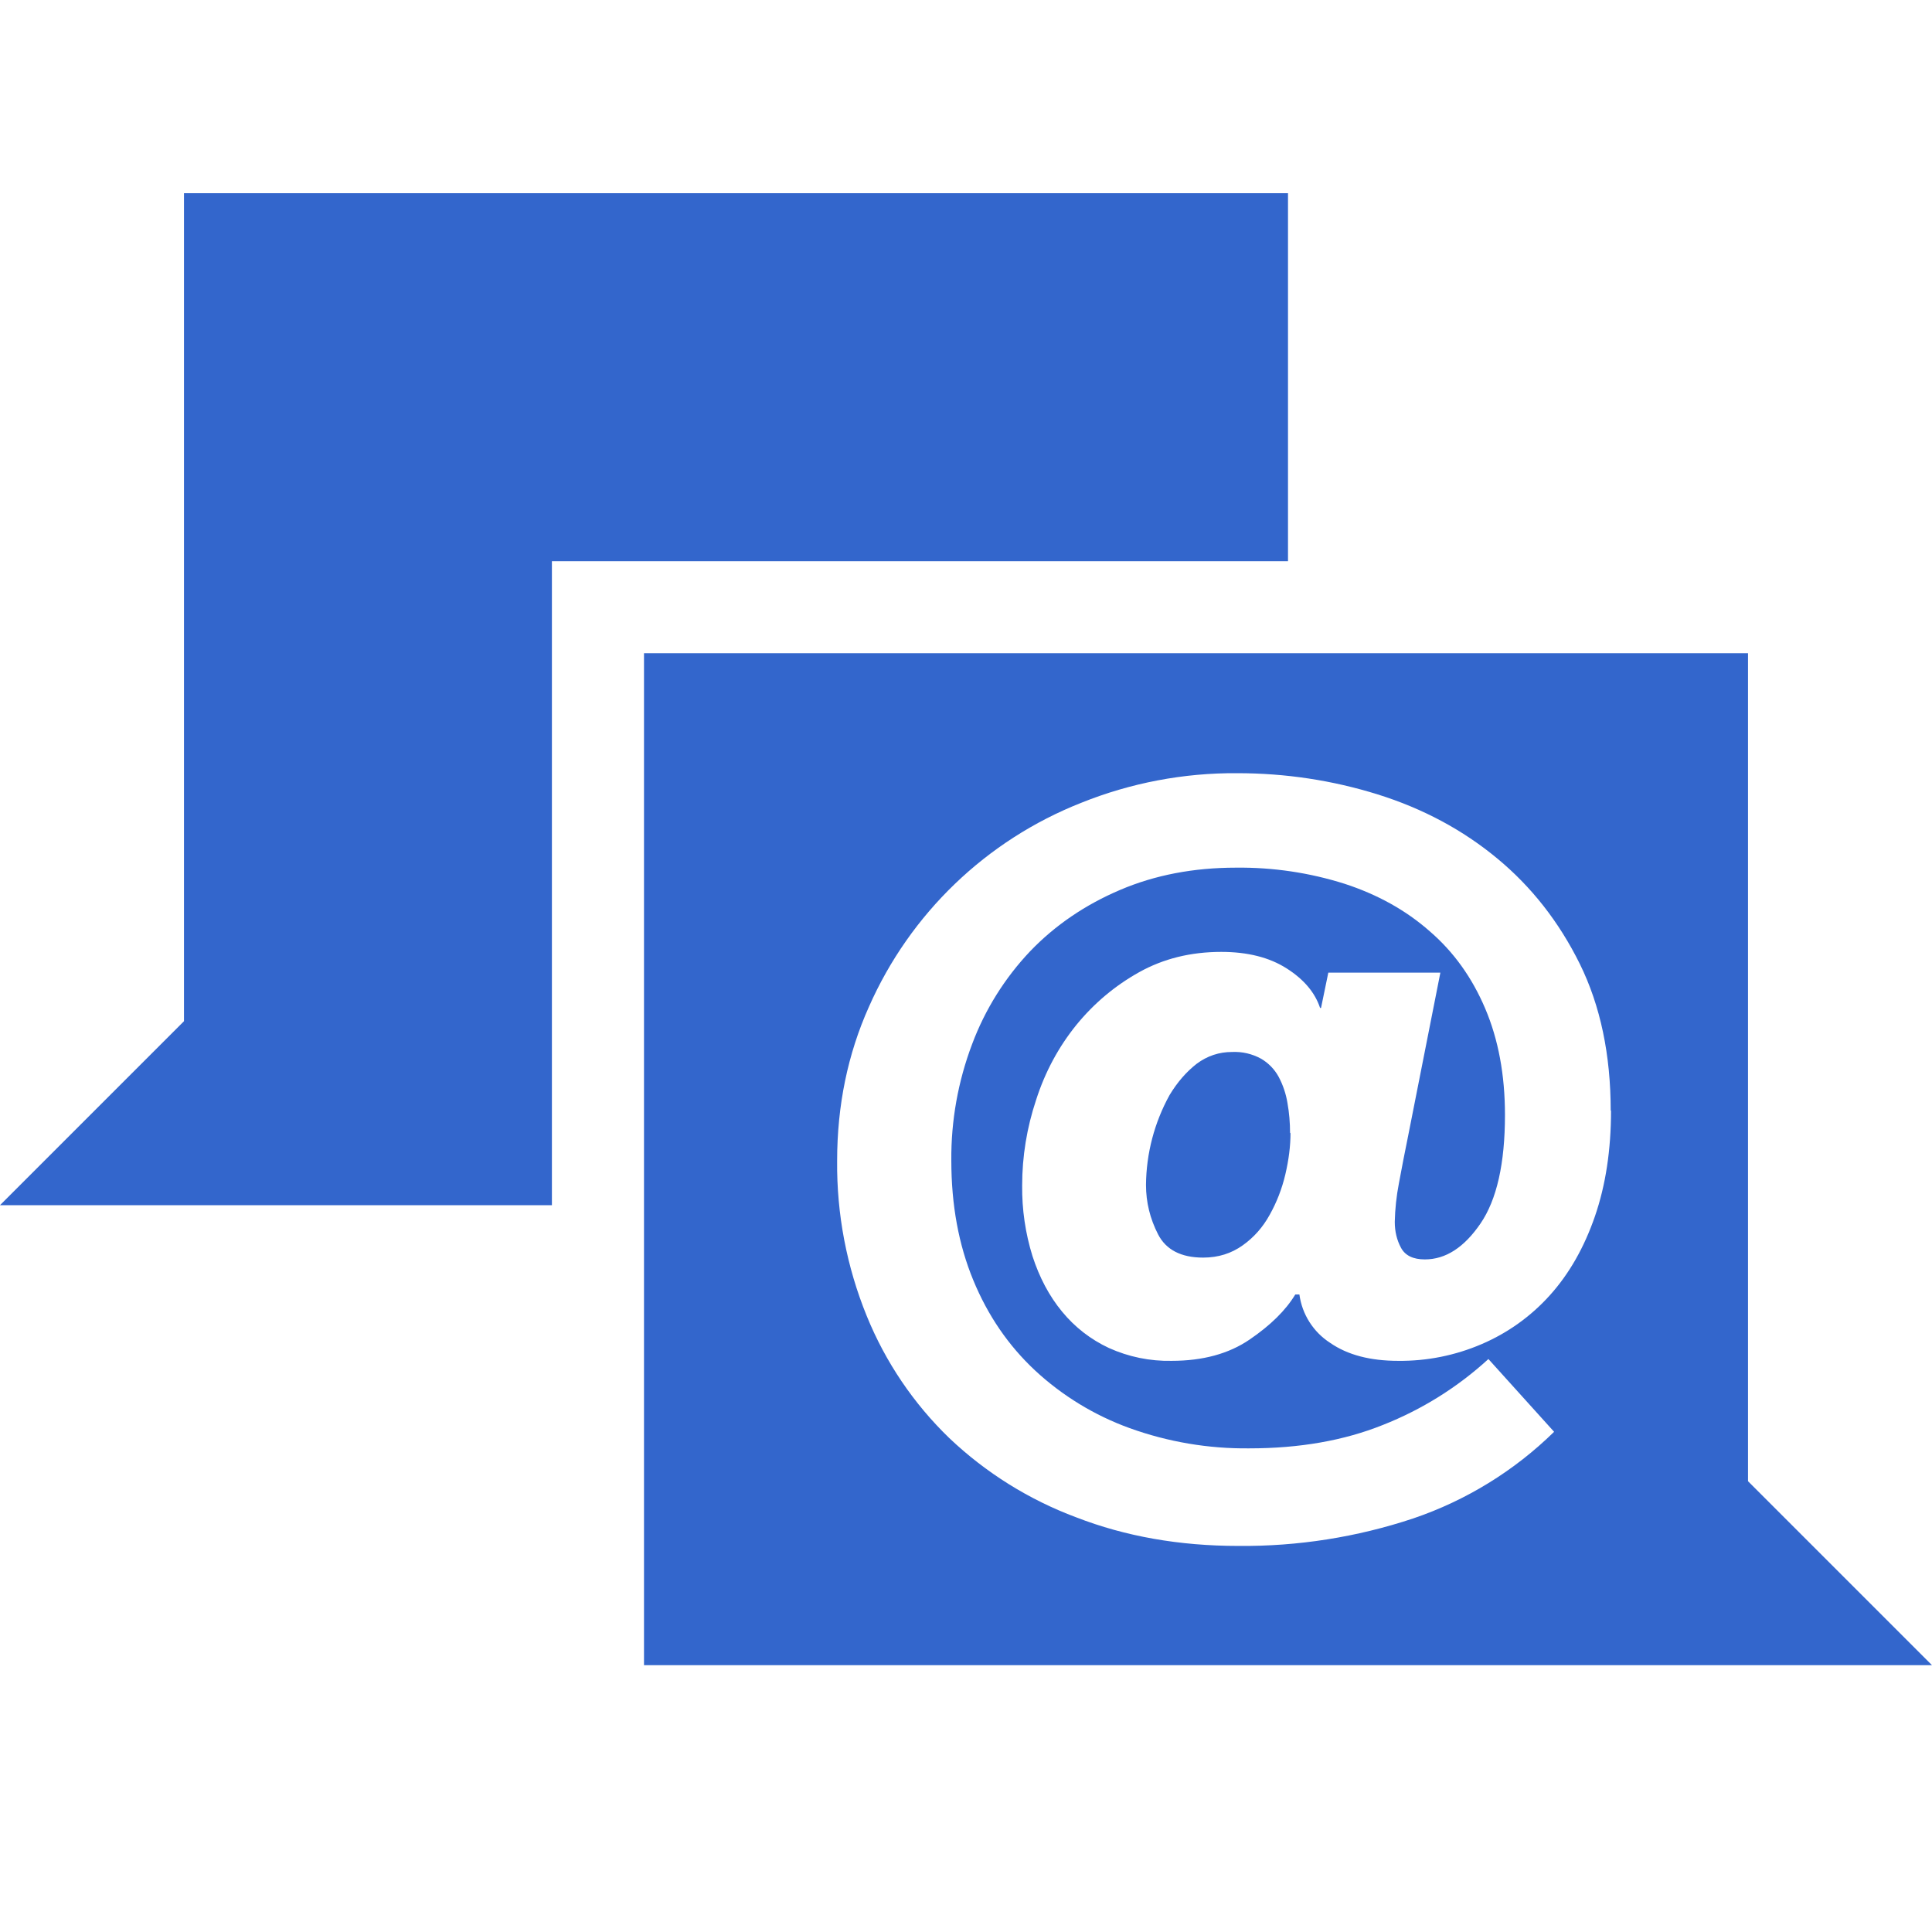
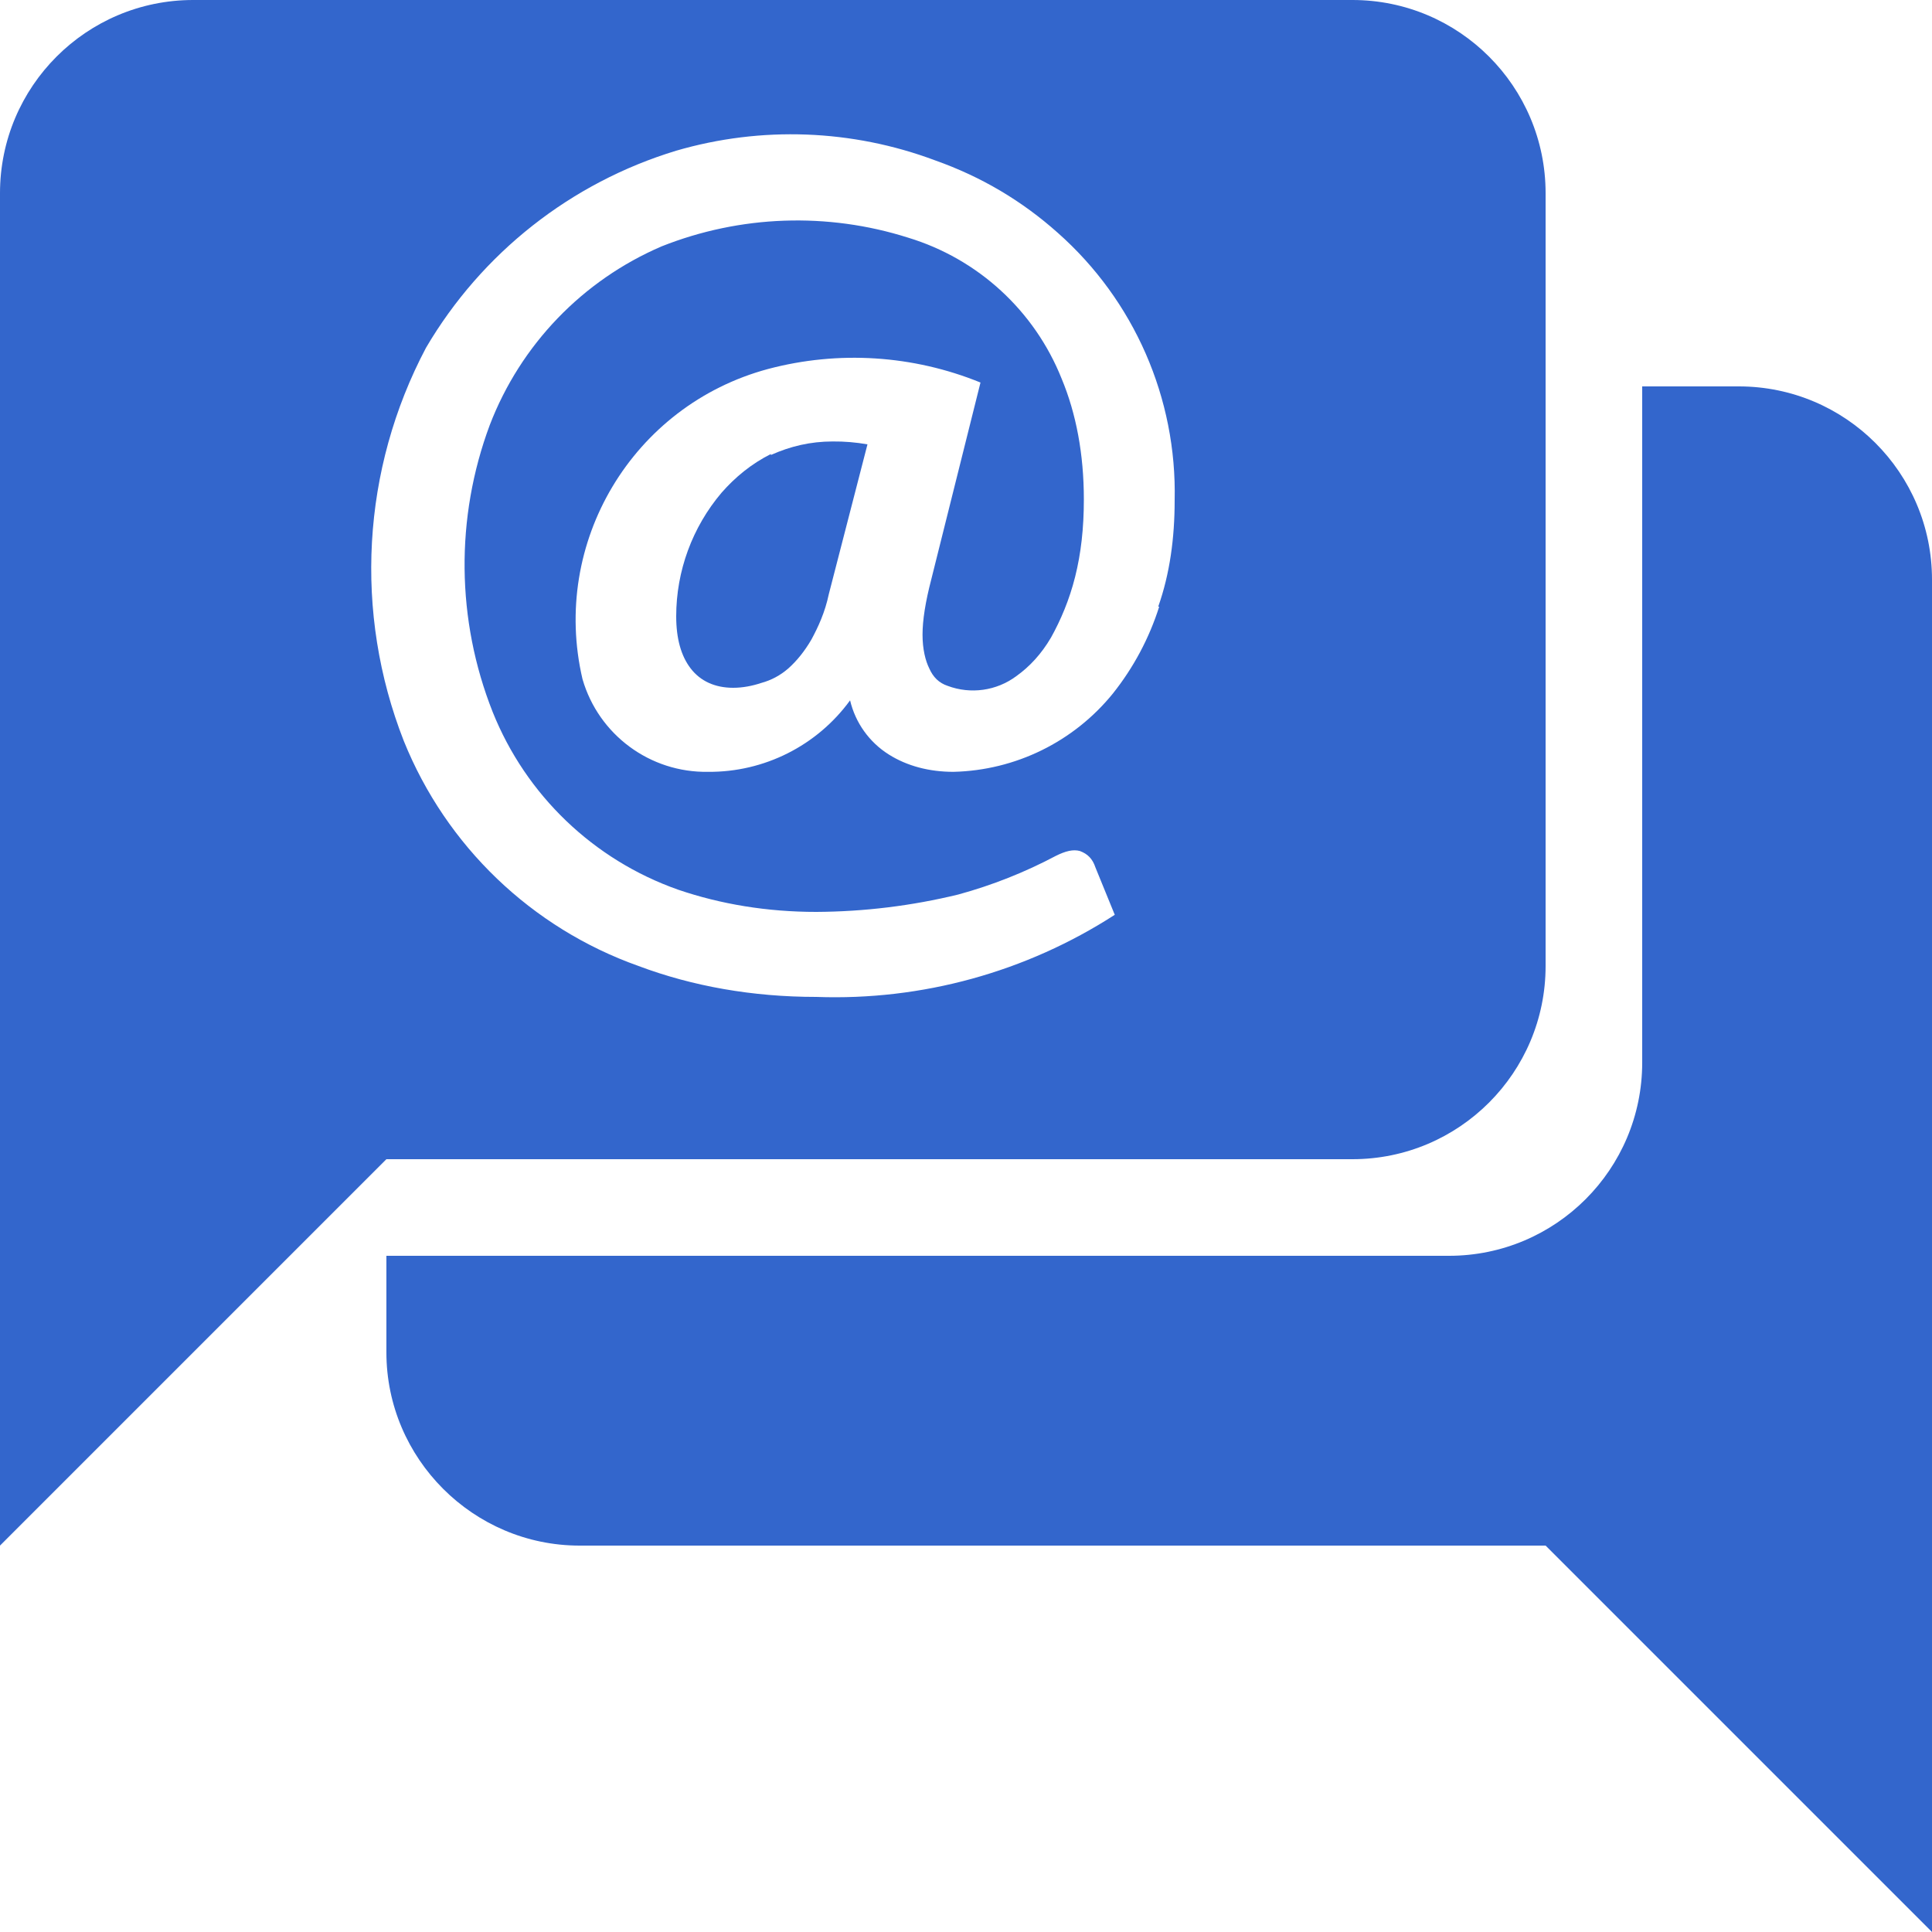
- <svg xmlns="http://www.w3.org/2000/svg" width="30" height="30" viewBox="0 0 30 30">
-   <path fill="#36c" fill-rule="evenodd" d="M27.143 23L30 25.857H10V10.143h17.143V23zM20 3v5.714H8.57v10H0l2.857-2.857V3H20zm5.016 14.242c0 .613-.083 1.16-.25 1.645-.167.484-.4.893-.7 1.226a3.021 3.021 0 0 1-1.058.758 3.19 3.19 0 0 1-1.298.26c-.43 0-.783-.09-1.057-.28a1.063 1.063 0 0 1-.476-.75h-.064c-.15.248-.387.48-.71.7-.322.22-.726.33-1.21.33a2.25 2.25 0 0 1-.975-.2 2.067 2.067 0 0 1-.726-.564c-.2-.242-.352-.53-.46-.863a3.57 3.57 0 0 1-.16-1.096c0-.45.072-.895.217-1.33.14-.436.35-.823.624-1.162.274-.336.6-.61.976-.82.377-.21.8-.315 1.275-.315.408 0 .747.085 1.016.257.27.172.44.377.518.613h.015l.113-.548h1.74l-.5 2.532c-.053.257-.1.504-.144.74a3.551 3.551 0 0 0-.064.598c0 .15.033.285.097.403.065.12.188.18.37.18.324 0 .61-.186.864-.557.253-.37.38-.933.38-1.686 0-.623-.103-1.174-.307-1.653-.204-.48-.49-.88-.862-1.2-.37-.326-.81-.57-1.322-.737a5.383 5.383 0 0 0-1.686-.25c-.656 0-1.256.114-1.8.346-.54.23-1.007.547-1.394.95a4.272 4.272 0 0 0-.903 1.444 4.99 4.99 0 0 0-.323 1.807c0 .69.114 1.308.34 1.856.226.55.546 1.017.96 1.404a4.32 4.32 0 0 0 1.467.895 5.3 5.3 0 0 0 1.862.315c.775 0 1.466-.12 2.074-.364a5.315 5.315 0 0 0 1.637-1.023l1.02 1.13a5.775 5.775 0 0 1-2.187 1.345 8.348 8.348 0 0 1-2.717.427c-.915 0-1.754-.148-2.517-.444a5.813 5.813 0 0 1-1.97-1.23 5.53 5.53 0 0 1-1.282-1.896 6.222 6.222 0 0 1-.46-2.41c0-.86.165-1.658.493-2.39a6.015 6.015 0 0 1 3.297-3.169 6.368 6.368 0 0 1 2.42-.46c.752 0 1.48.11 2.185.33.704.22 1.323.553 1.855.994.532.44.96.986 1.282 1.637.32.65.48 1.41.48 2.283zm-4.984.355c0-.162-.013-.317-.04-.468a1.315 1.315 0 0 0-.137-.408.728.728 0 0 0-.274-.282.852.852 0 0 0-.45-.104c-.2 0-.384.06-.55.184-.16.125-.3.286-.42.485a2.939 2.939 0 0 0-.366 1.395c0 .27.063.525.187.767.123.24.357.362.7.362.238 0 .44-.066.614-.19.173-.123.313-.28.42-.475.108-.193.19-.402.243-.628.053-.227.08-.44.08-.646z" />
+ <svg xmlns="http://www.w3.org/2000/svg" width="20" height="20" viewBox="0 0 20 20">
+   <g fill="#36c">
+     <path d="M18 4h-1v7a2 2 0 0 1-2 2H4v1c0 1.1.9 2 2 2h10l4 4V6a2 2 0 0 0-2-2" />
+     <path d="M7.98 4.7c-.2.1-.37.24-.51.4A1.98 1.98 0 0 0 7 6.38c0 .23.05.41.15.54.1.13.25.2.44.2.1 0 .2-.02.29-.05a.7.7 0 0 0 .28-.15c.09-.08.17-.18.24-.3.07-.13.14-.28.18-.47l.4-1.55a1.96 1.96 0 0 0-.36-.03c-.23 0-.44.05-.64.14" />
+     <path d="M12 6.28a2.8 2.8 0 0 1-.48.9 2.19 2.19 0 0 1-1.65.81c-.25 0-.48-.06-.67-.18a.91.91 0 0 1-.4-.56 1.8 1.8 0 0 1-1.47.74 1.33 1.33 0 0 1-1.3-.96 2.69 2.69 0 0 1 1.92-3.21 3.47 3.47 0 0 1 2.2.14L9.64 6c-.06.23-.09.42-.09.57 0 .15.03.27.07.35.04.09.1.15.19.18a.75.75 0 0 0 .71-.1c.14-.1.26-.23.36-.4.1-.18.19-.39.25-.63s.09-.5.09-.8c0-.47-.08-.89-.23-1.25A2.49 2.49 0 0 0 9.4 2.46a3.8 3.8 0 0 0-2.55.09A3.3 3.3 0 0 0 5.07 4.4a4.14 4.14 0 0 0 .03 2.97 3.22 3.22 0 0 0 1.92 1.84c.44.15.92.23 1.43.23a6.34 6.34 0 0 0 1.47-.18 4.92 4.92 0 0 0 1.01-.4c.1-.05.18-.07.25-.05.08.03.13.08.16.17l.2.49a5.34 5.34 0 0 1-3.09.85c-.66 0-1.28-.11-1.84-.32a4.1 4.1 0 0 1-2.43-2.33 4.89 4.89 0 0 1 .23-4.07A4.53 4.53 0 0 1 7 1.56a4.25 4.25 0 0 1 2.68.1c.48.17.9.42 1.27.75a3.59 3.59 0 0 1 1.21 2.77c0 .39-.05.76-.17 1.1M14 0H2a2 2 0 0 0-2 2v14l4-4h10a2 2 0 0 0 2-2V2a2 2 0 0 0-2-2" />
+   </g>
</svg>
